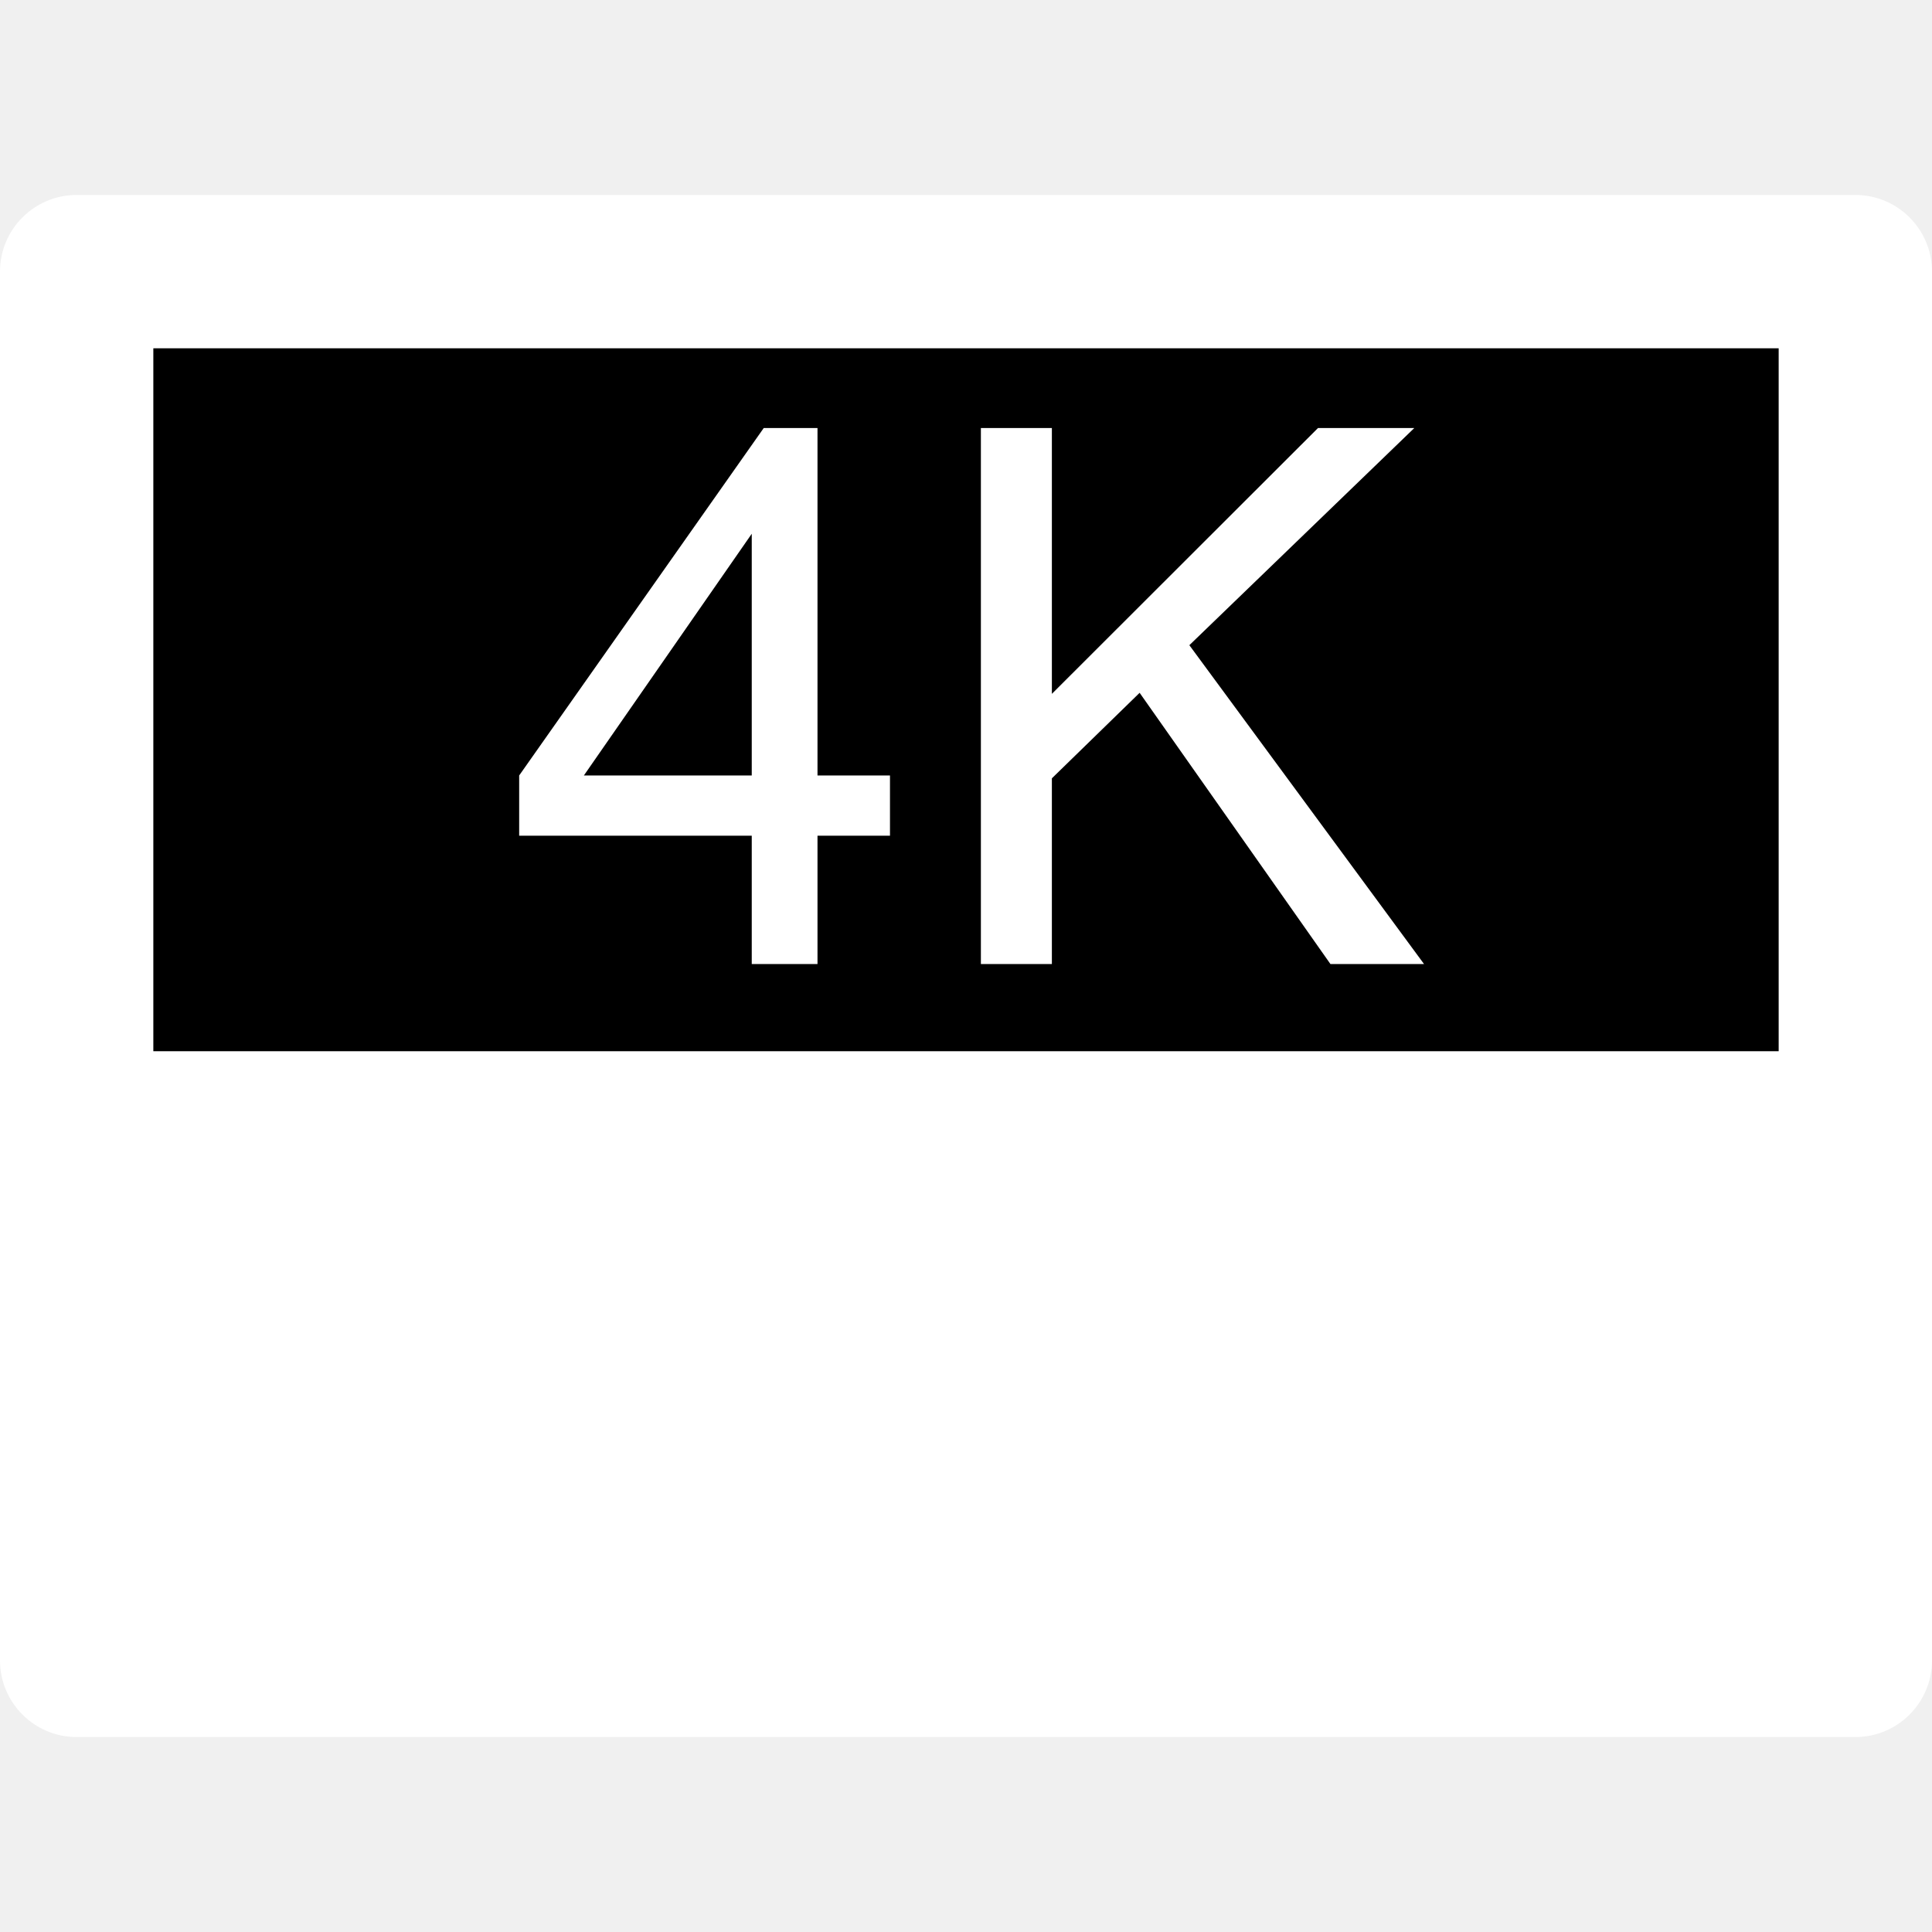
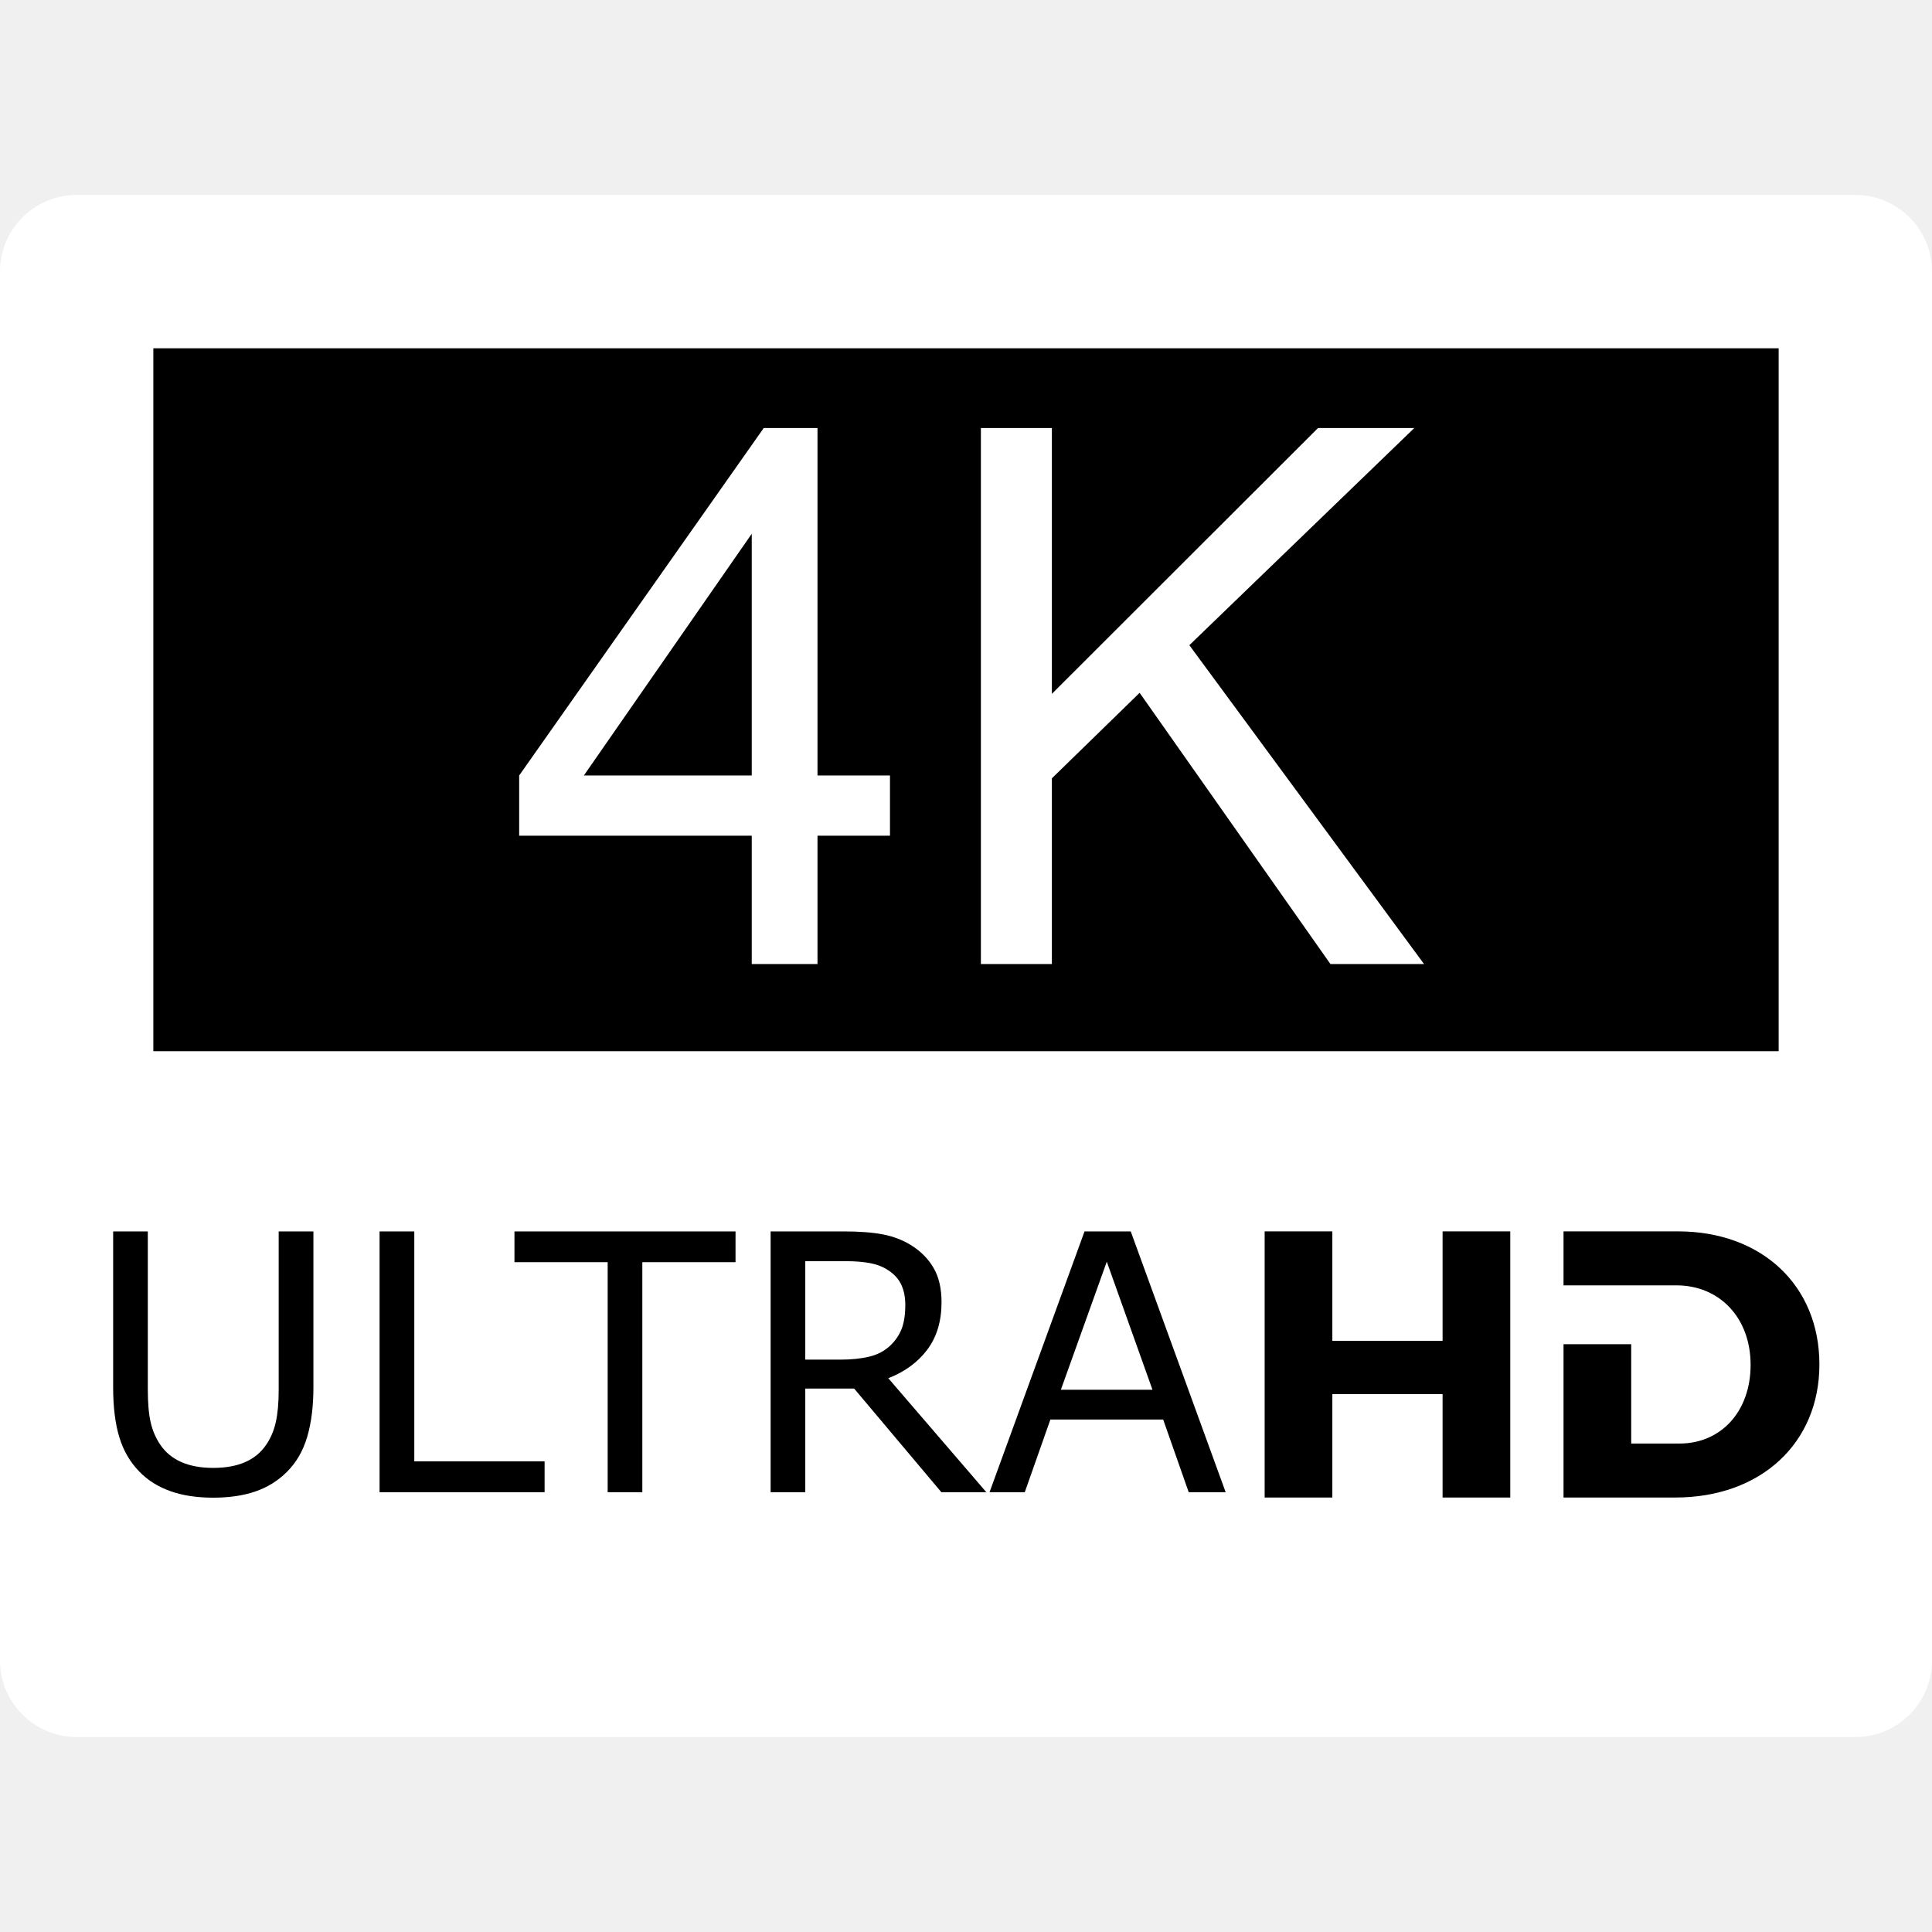
<svg xmlns="http://www.w3.org/2000/svg" fill="#FFFFFF" height="800px" width="800px" version="1.1" id="Capa_1" viewBox="0 0 290.262 290.262" xml:space="preserve">
  <path d="M278.743,29.29H11.519C5.157,29.29,0,34.447,0,40.809v208.645c0,6.361,5.157,11.519,11.519,11.519h267.225  c6.361,0,11.519-5.157,11.519-11.519V40.809C290.262,34.447,285.104,29.29,278.743,29.29z" />
  <rect x="23.037" y="52.327" width="244.188" height="105.608" fill="#000000" />
  <g transform="translate(78,43) scale(2.25)" fill="#FFFFFF">
    <path d="M15.53 45.26L15.53 36.69L0 36.69L0 32.67L16.33 9.47L19.92 9.47L19.92 32.67L24.76 32.67L24.76 36.69L19.92 36.69L19.92 45.26L15.53 45.26ZM15.53 32.67L15.53 16.53L4.32 32.67L15.53 32.67ZM30.83 45.26L30.83 9.47L35.57 9.47L35.57 27.22L53.34 9.47L59.77 9.47L44.75 23.97L60.42 45.26L54.17 45.26L41.43 27.15L35.57 32.86L35.57 45.26L30.83 45.26Z" />
  </g>
-   <g transform="translate(17,170) scale(1.078)" fill="#FFFFFF">
+   <g transform="translate(17,170) scale(1.078)" fill="#000000">
    <path d="M27.91 35.67Q27.91 39.62 27.04 42.57Q26.17 45.51 24.19 47.46Q22.31 49.32 19.80 50.17Q17.29 51.03 13.94 51.03Q10.52 51.03 7.98 50.12Q5.44 49.22 3.71 47.46Q1.73 45.46 0.87 42.63Q0 39.79 0 35.67L0 13.92L4.83 13.92L4.83 35.91Q4.83 38.87 5.24 40.58Q5.64 42.29 6.59 43.68Q7.67 45.26 9.51 46.07Q11.35 46.88 13.94 46.88Q16.55 46.88 18.38 46.08Q20.21 45.29 21.31 43.68Q22.27 42.29 22.67 40.49Q23.07 38.70 23.07 36.04L23.07 13.92L27.91 13.92L27.91 35.67ZM60.13 50.27L37.13 50.27L37.13 13.92L41.97 13.92L41.97 45.97L60.13 45.97L60.13 50.27ZM86.74 18.21L73.75 18.21L73.75 50.27L68.92 50.27L68.92 18.21L55.93 18.21L55.93 13.92L86.74 13.92L86.74 18.21ZM121.70 50.27L115.43 50.27L103.27 35.82L96.46 35.82L96.46 50.27L91.63 50.27L91.63 13.92L101.81 13.92Q105.10 13.92 107.30 14.34Q109.50 14.77 111.25 15.87Q113.23 17.11 114.34 19.01Q115.45 20.90 115.45 23.80Q115.45 27.73 113.48 30.38Q111.50 33.03 108.03 34.38L121.70 50.27ZM110.40 24.15Q110.40 22.58 109.85 21.37Q109.30 20.17 108.03 19.34Q106.98 18.63 105.54 18.35Q104.10 18.07 102.15 18.07L96.46 18.07L96.46 31.79L101.34 31.79Q103.64 31.79 105.35 31.38Q107.06 30.98 108.25 29.88Q109.35 28.86 109.88 27.53Q110.40 26.20 110.40 24.15ZM155.05 50.27L149.90 50.27L146.34 40.14L130.62 40.14L127.05 50.27L122.14 50.27L135.38 13.92L141.82 13.92L155.05 50.27ZM144.85 35.99L138.48 18.14L132.08 35.99L144.85 35.99Z" />
  </g>
-   <g transform="translate(190,185) scale(0.914)" fill="#FFFFFF">
+   <g transform="translate(190,185) scale(0.914)" fill="#000000">
    <path d="M40.374,43.748h-11.126v-16.998h-18.121v16.998h-11.127v-43.748h11.127v18h18.121v-18h11.126V43.748z   M67.503,43.748h-18.376v-25.201h11.125v16.33h7.939c6.811,0,11.688-5.254,11.688-12.939c0-7.754-5.126-13.063-12.189-13.063   h-18.563v-8.875h18.813c13.75,0,23.248,8.875,23.248,21.873C91.188,34.81,81.563,43.748,67.503,43.748z" />
  </g>
</svg>
